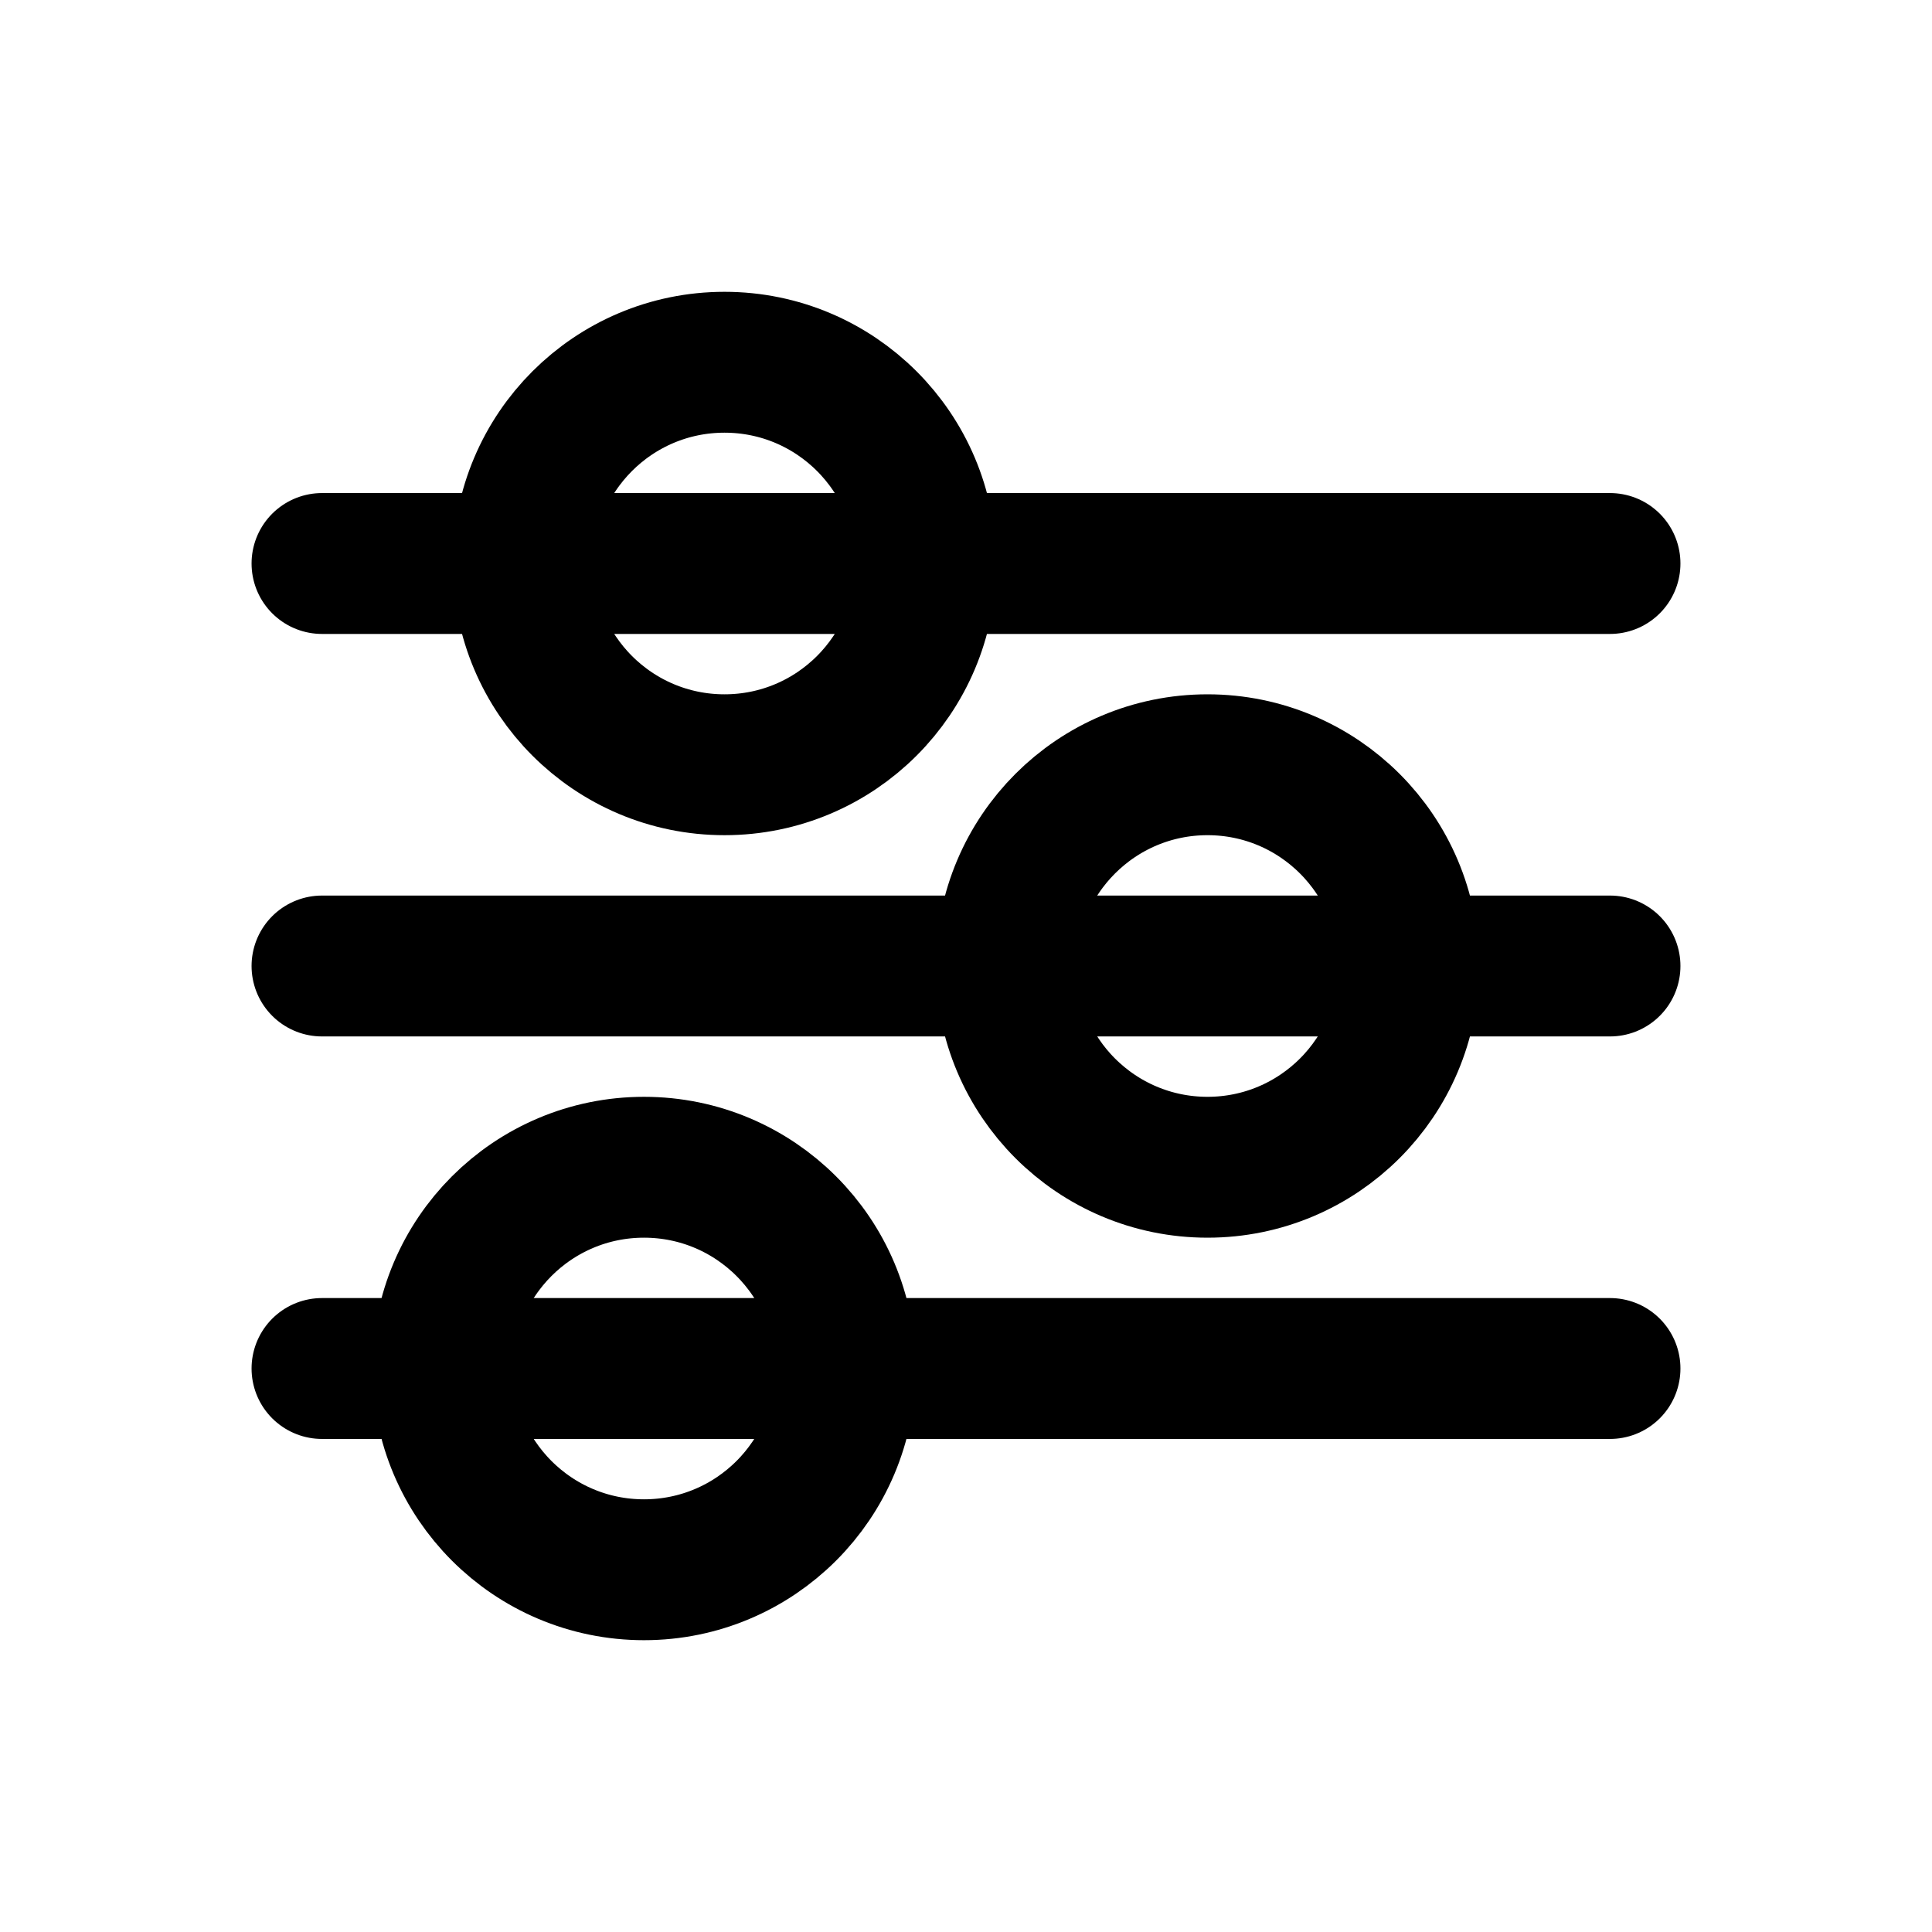
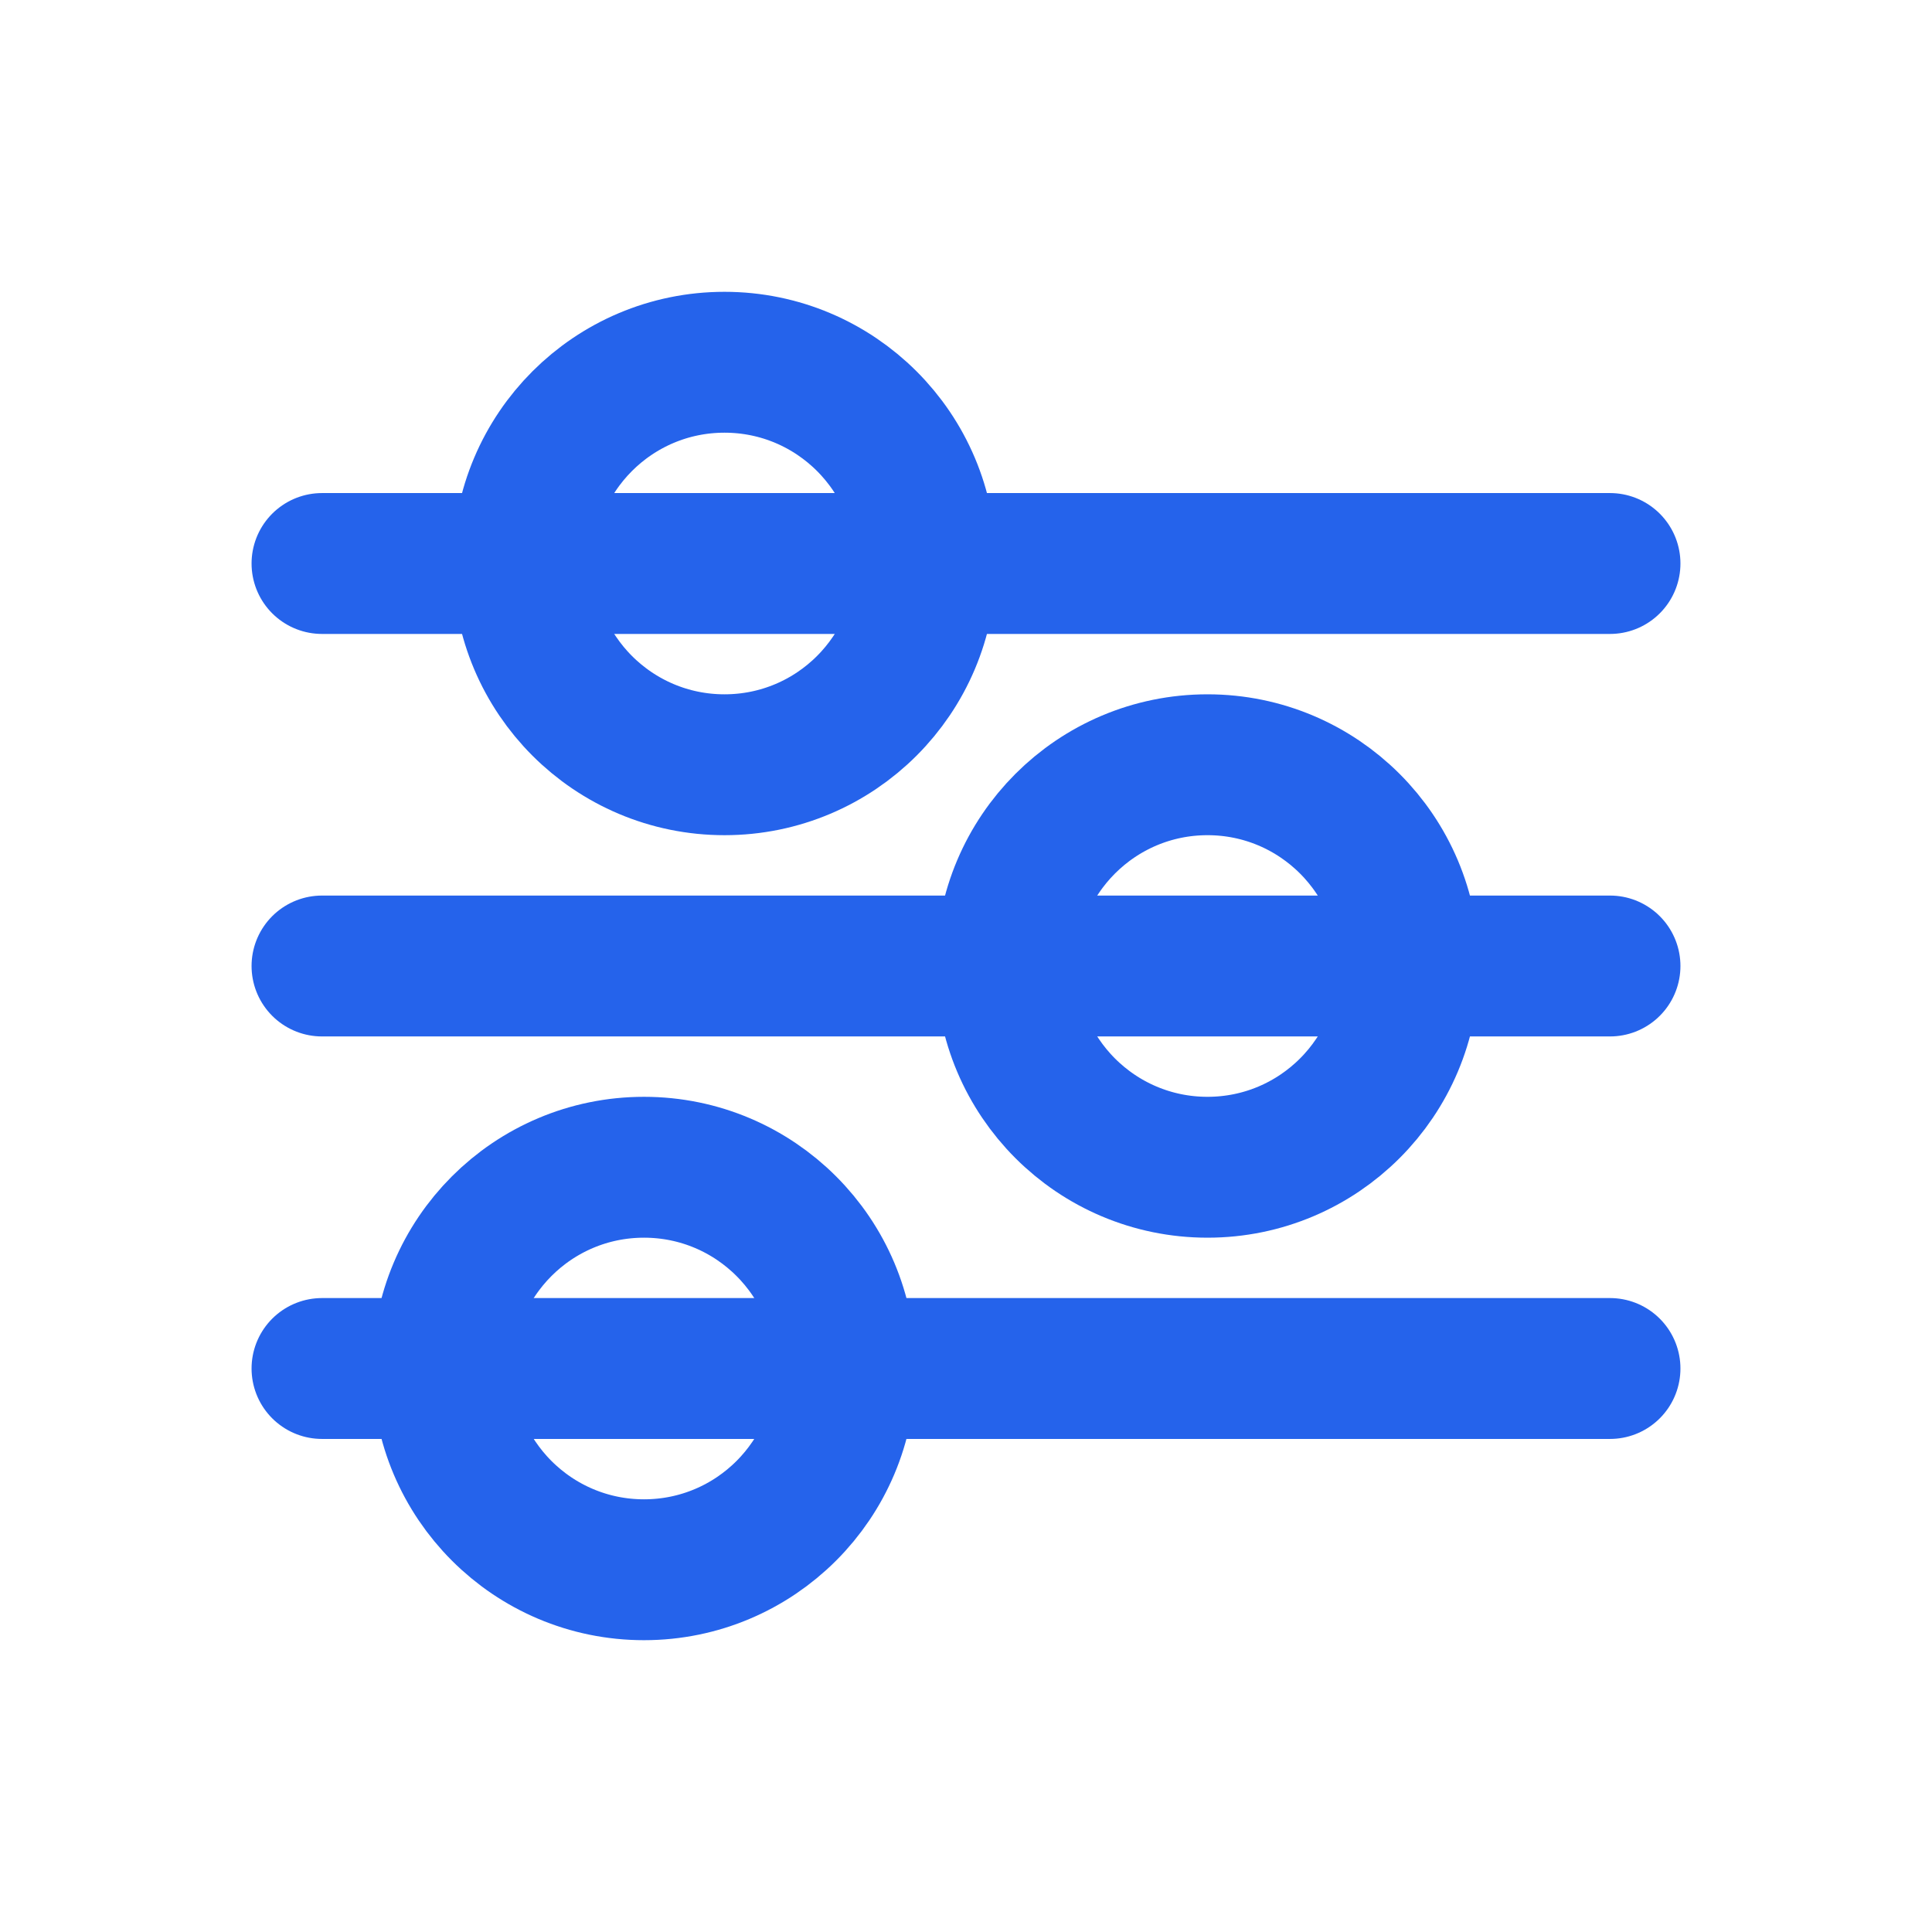
- <svg xmlns="http://www.w3.org/2000/svg" viewBox="0 0 24 24" fill="none" stroke="currentColor" stroke-width="1.75" stroke-linecap="round" stroke-linejoin="round">
+ <svg xmlns="http://www.w3.org/2000/svg" viewBox="0 0 24 24" fill="none" stroke="#2563eb" stroke-width="1.75" stroke-linecap="round" stroke-linejoin="round">
  <line x1="4" y1="7" x2="20" y2="7" />
  <line x1="4" y1="12" x2="20" y2="12" />
  <line x1="4" y1="17" x2="20" y2="17" />
  <circle cx="9" cy="7" r="2.5" />
  <circle cx="15" cy="12" r="2.5" />
  <circle cx="8" cy="17" r="2.5" />
</svg>
